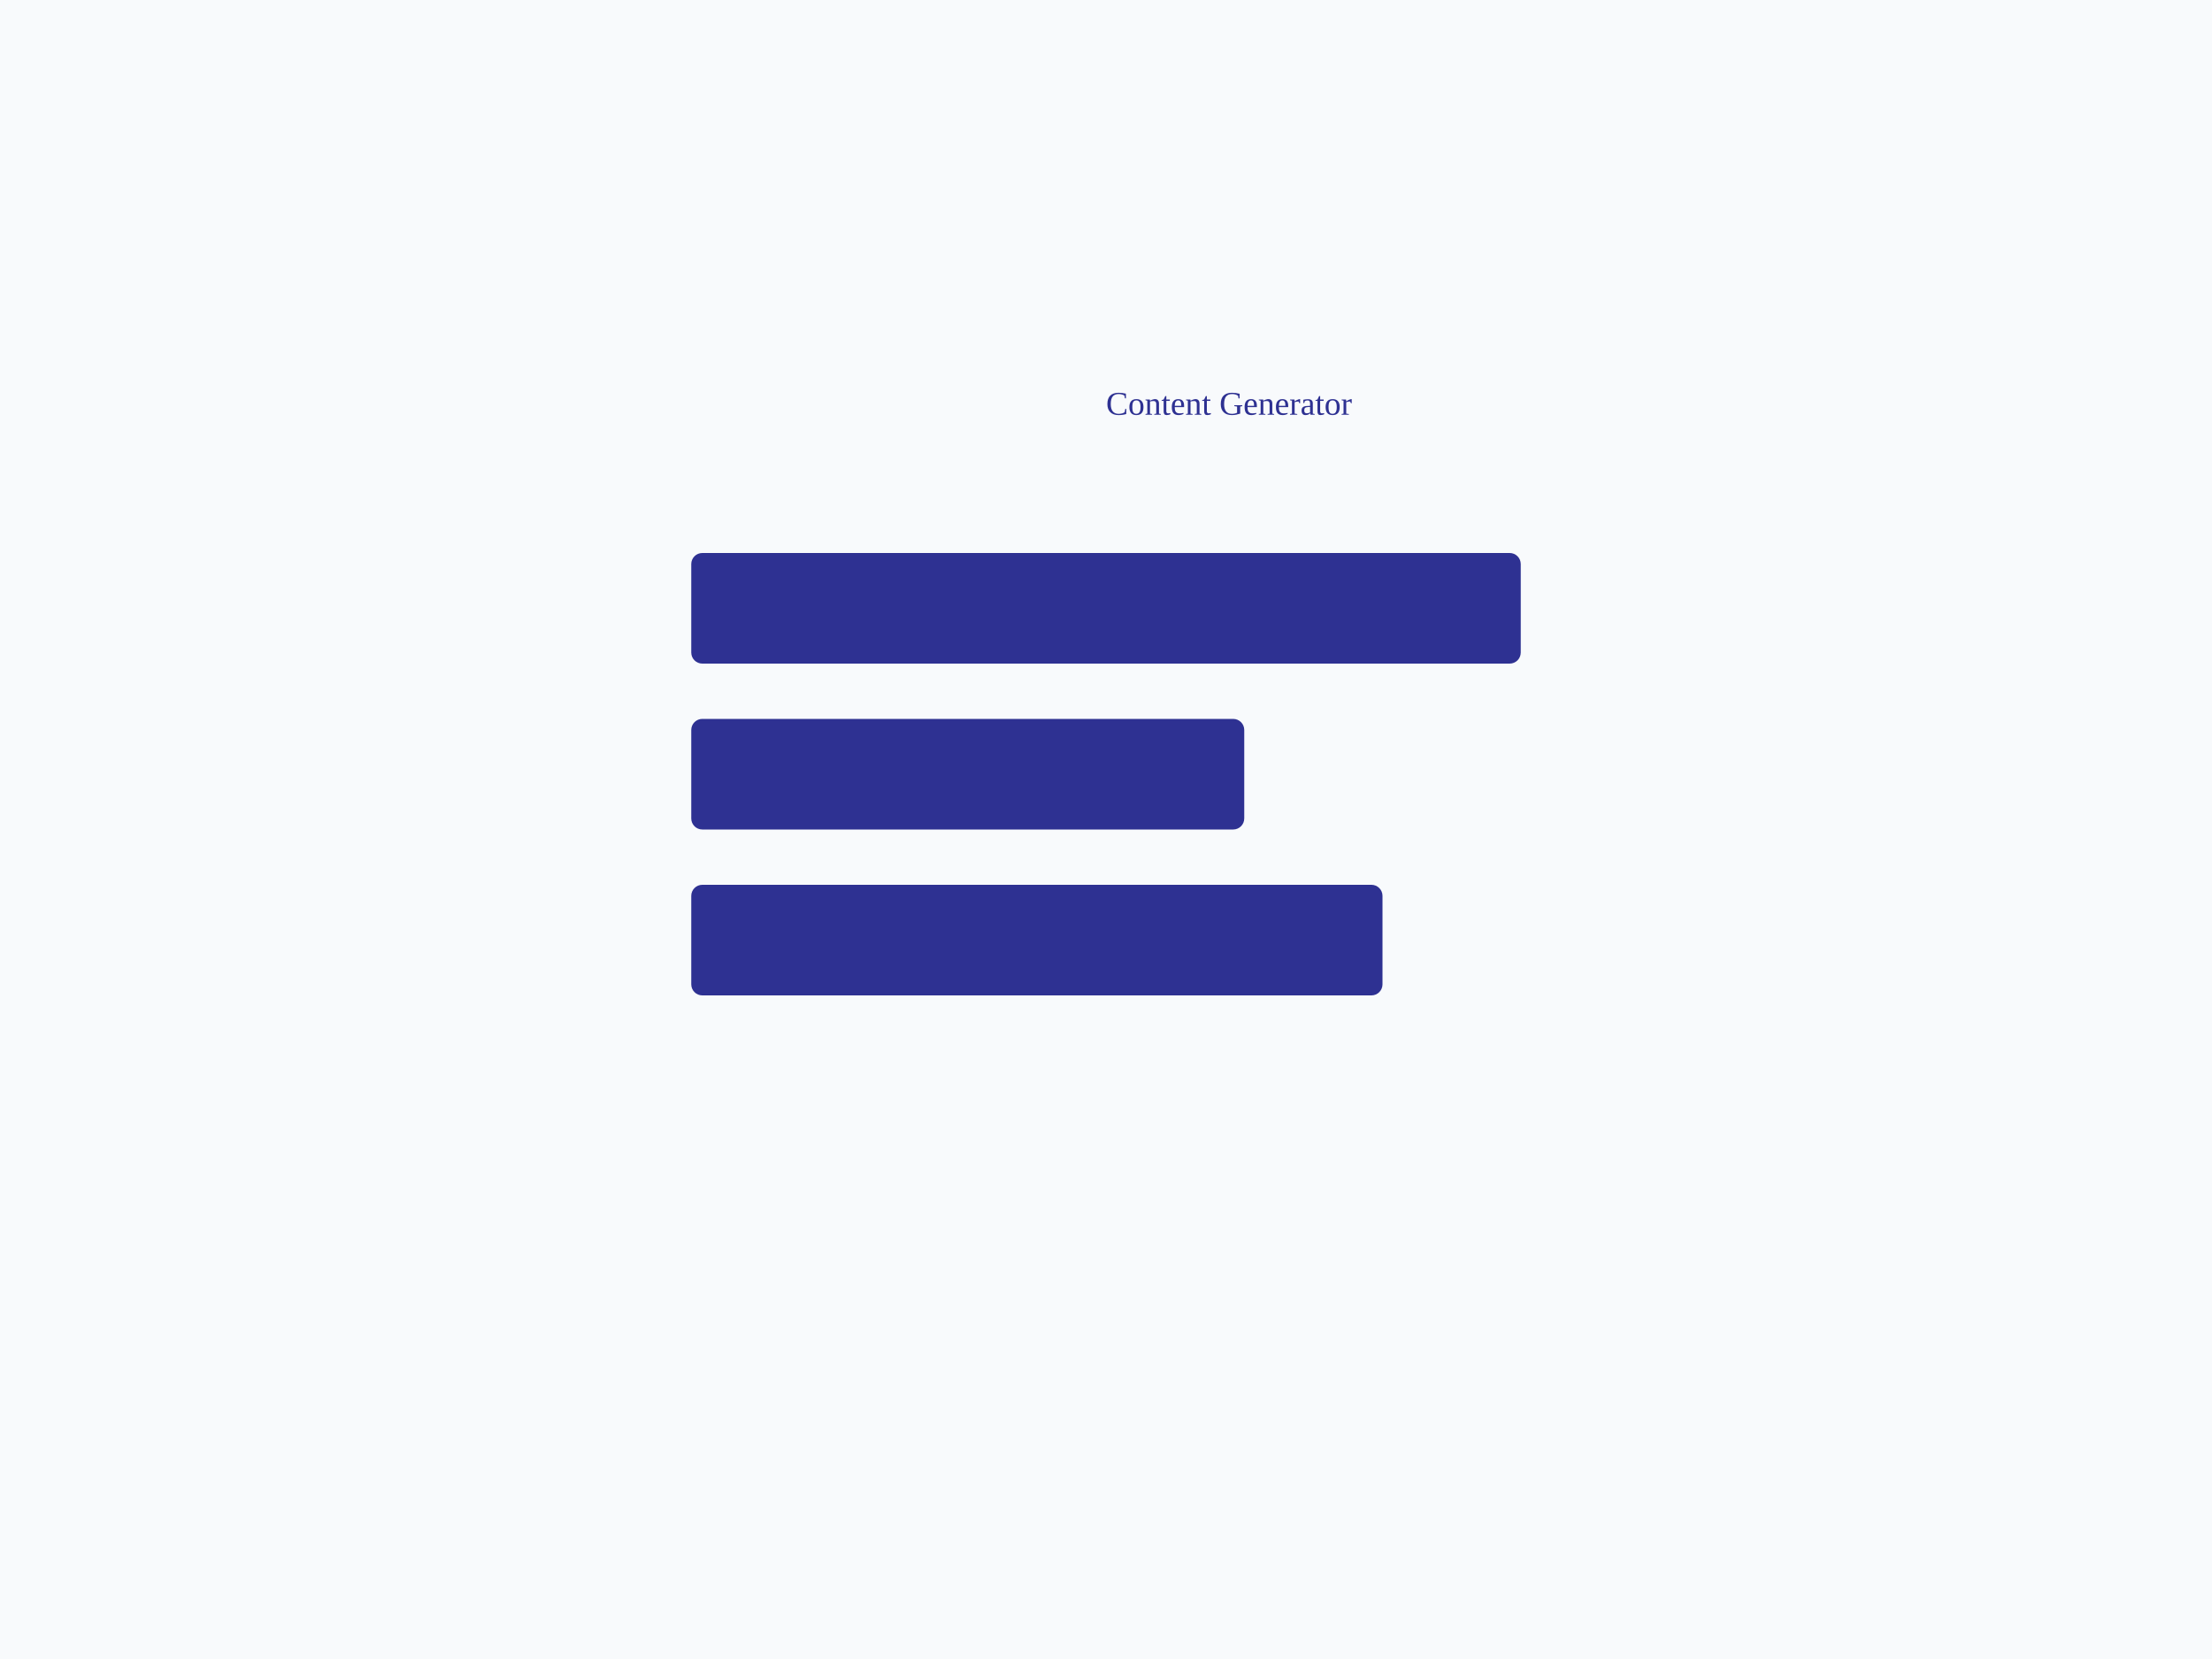
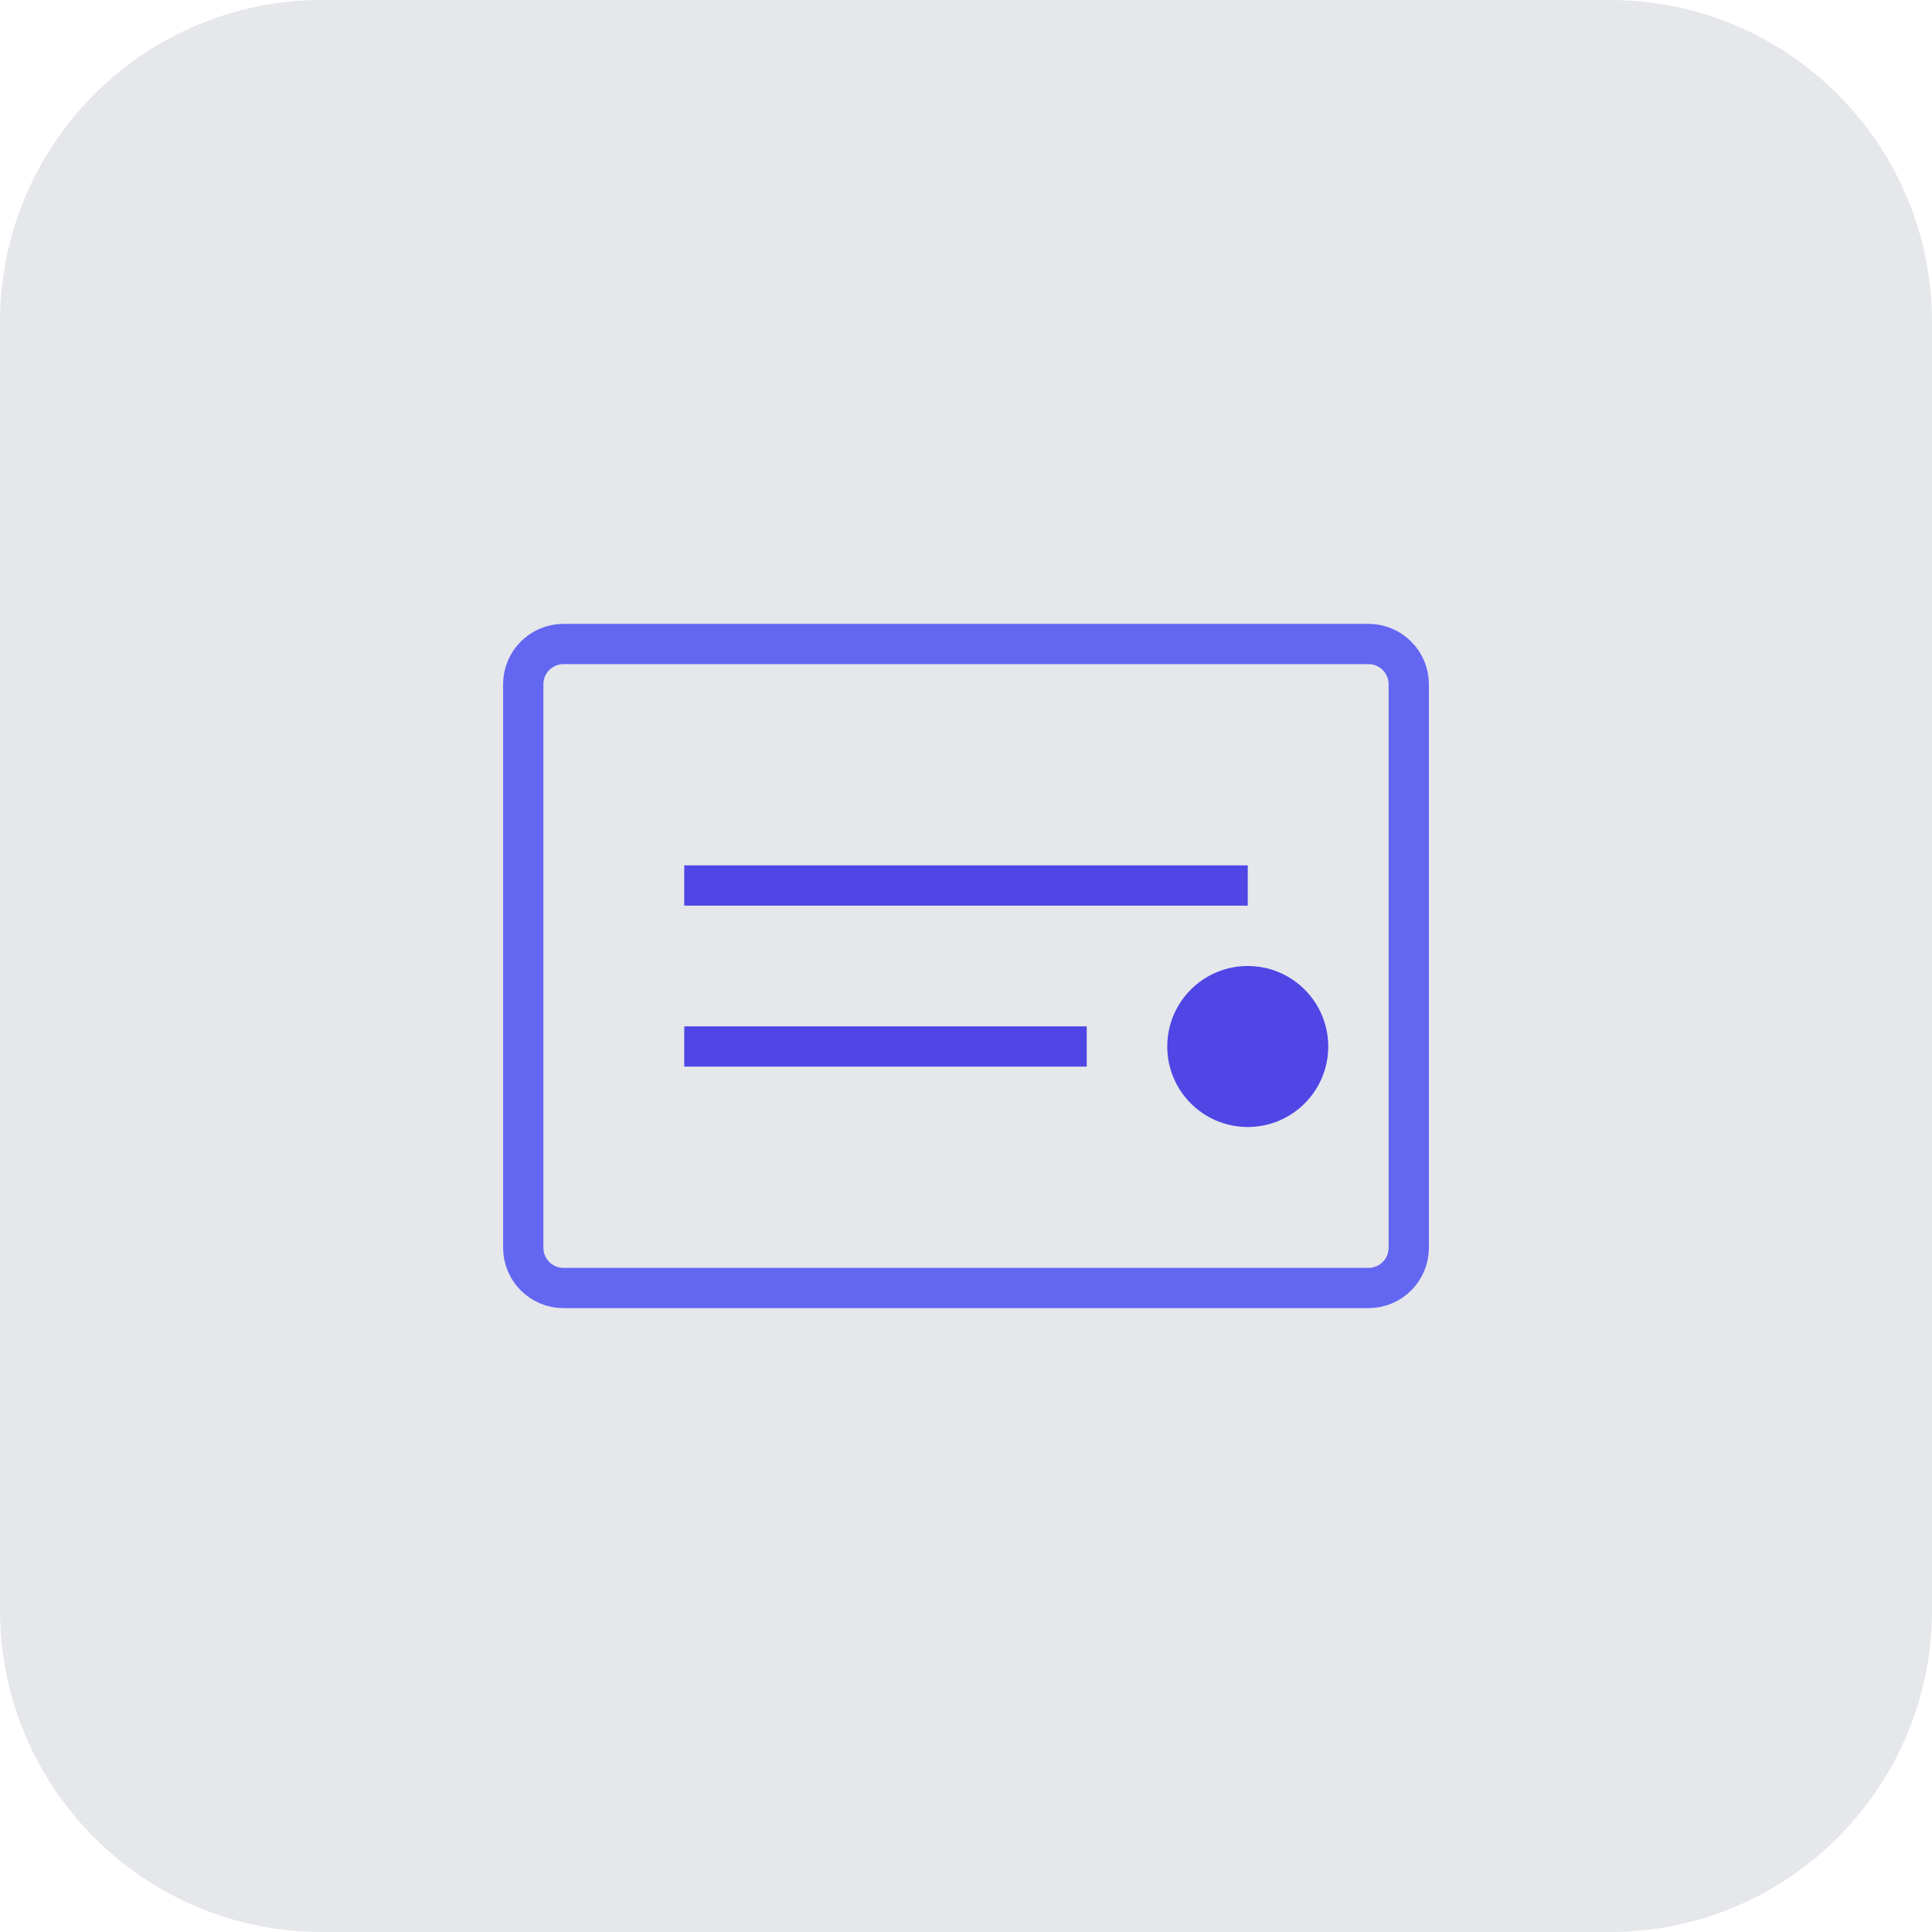
- <svg xmlns="http://www.w3.org/2000/svg" width="800" height="600" viewBox="0 0 800 600" fill="none">
-   <rect width="800" height="600" fill="#F8FAFC" />
-   <rect x="250" y="200" width="300" height="40" rx="4" fill="#2E3192" fillOpacity="0.1" />
-   <rect x="250" y="260" width="200" height="40" rx="4" fill="#2E3192" fillOpacity="0.1" />
-   <rect x="250" y="320" width="250" height="40" rx="4" fill="#2E3192" fillOpacity="0.1" />
-   <text x="400" y="150" textAnchor="middle" fill="#2E3192" fontSize="24" fontFamily="system-ui">Content Generator</text>
+ <svg xmlns="http://www.w3.org/2000/svg" width="48" height="48" viewBox="0 0 48 48" fill="none">
+   <rect width="48" height="48" rx="8" fill="#E5E7EB" fillOpacity="0.5" />
+   <path d="M34 16H14C13.448 16 13 16.448 13 17V31C13 31.552 13.448 32 14 32H34C34.552 32 35 31.552 35 31V17C35 16.448 34.552 16 34 16Z" stroke="#6366F1" strokeWidth="2" />
+   <path d="M17 22H31M17 26H27" stroke="#4F46E5" strokeWidth="2" strokeLinecap="round" />
+   <circle cx="31" cy="26" r="2" fill="#4F46E5" />
</svg>
